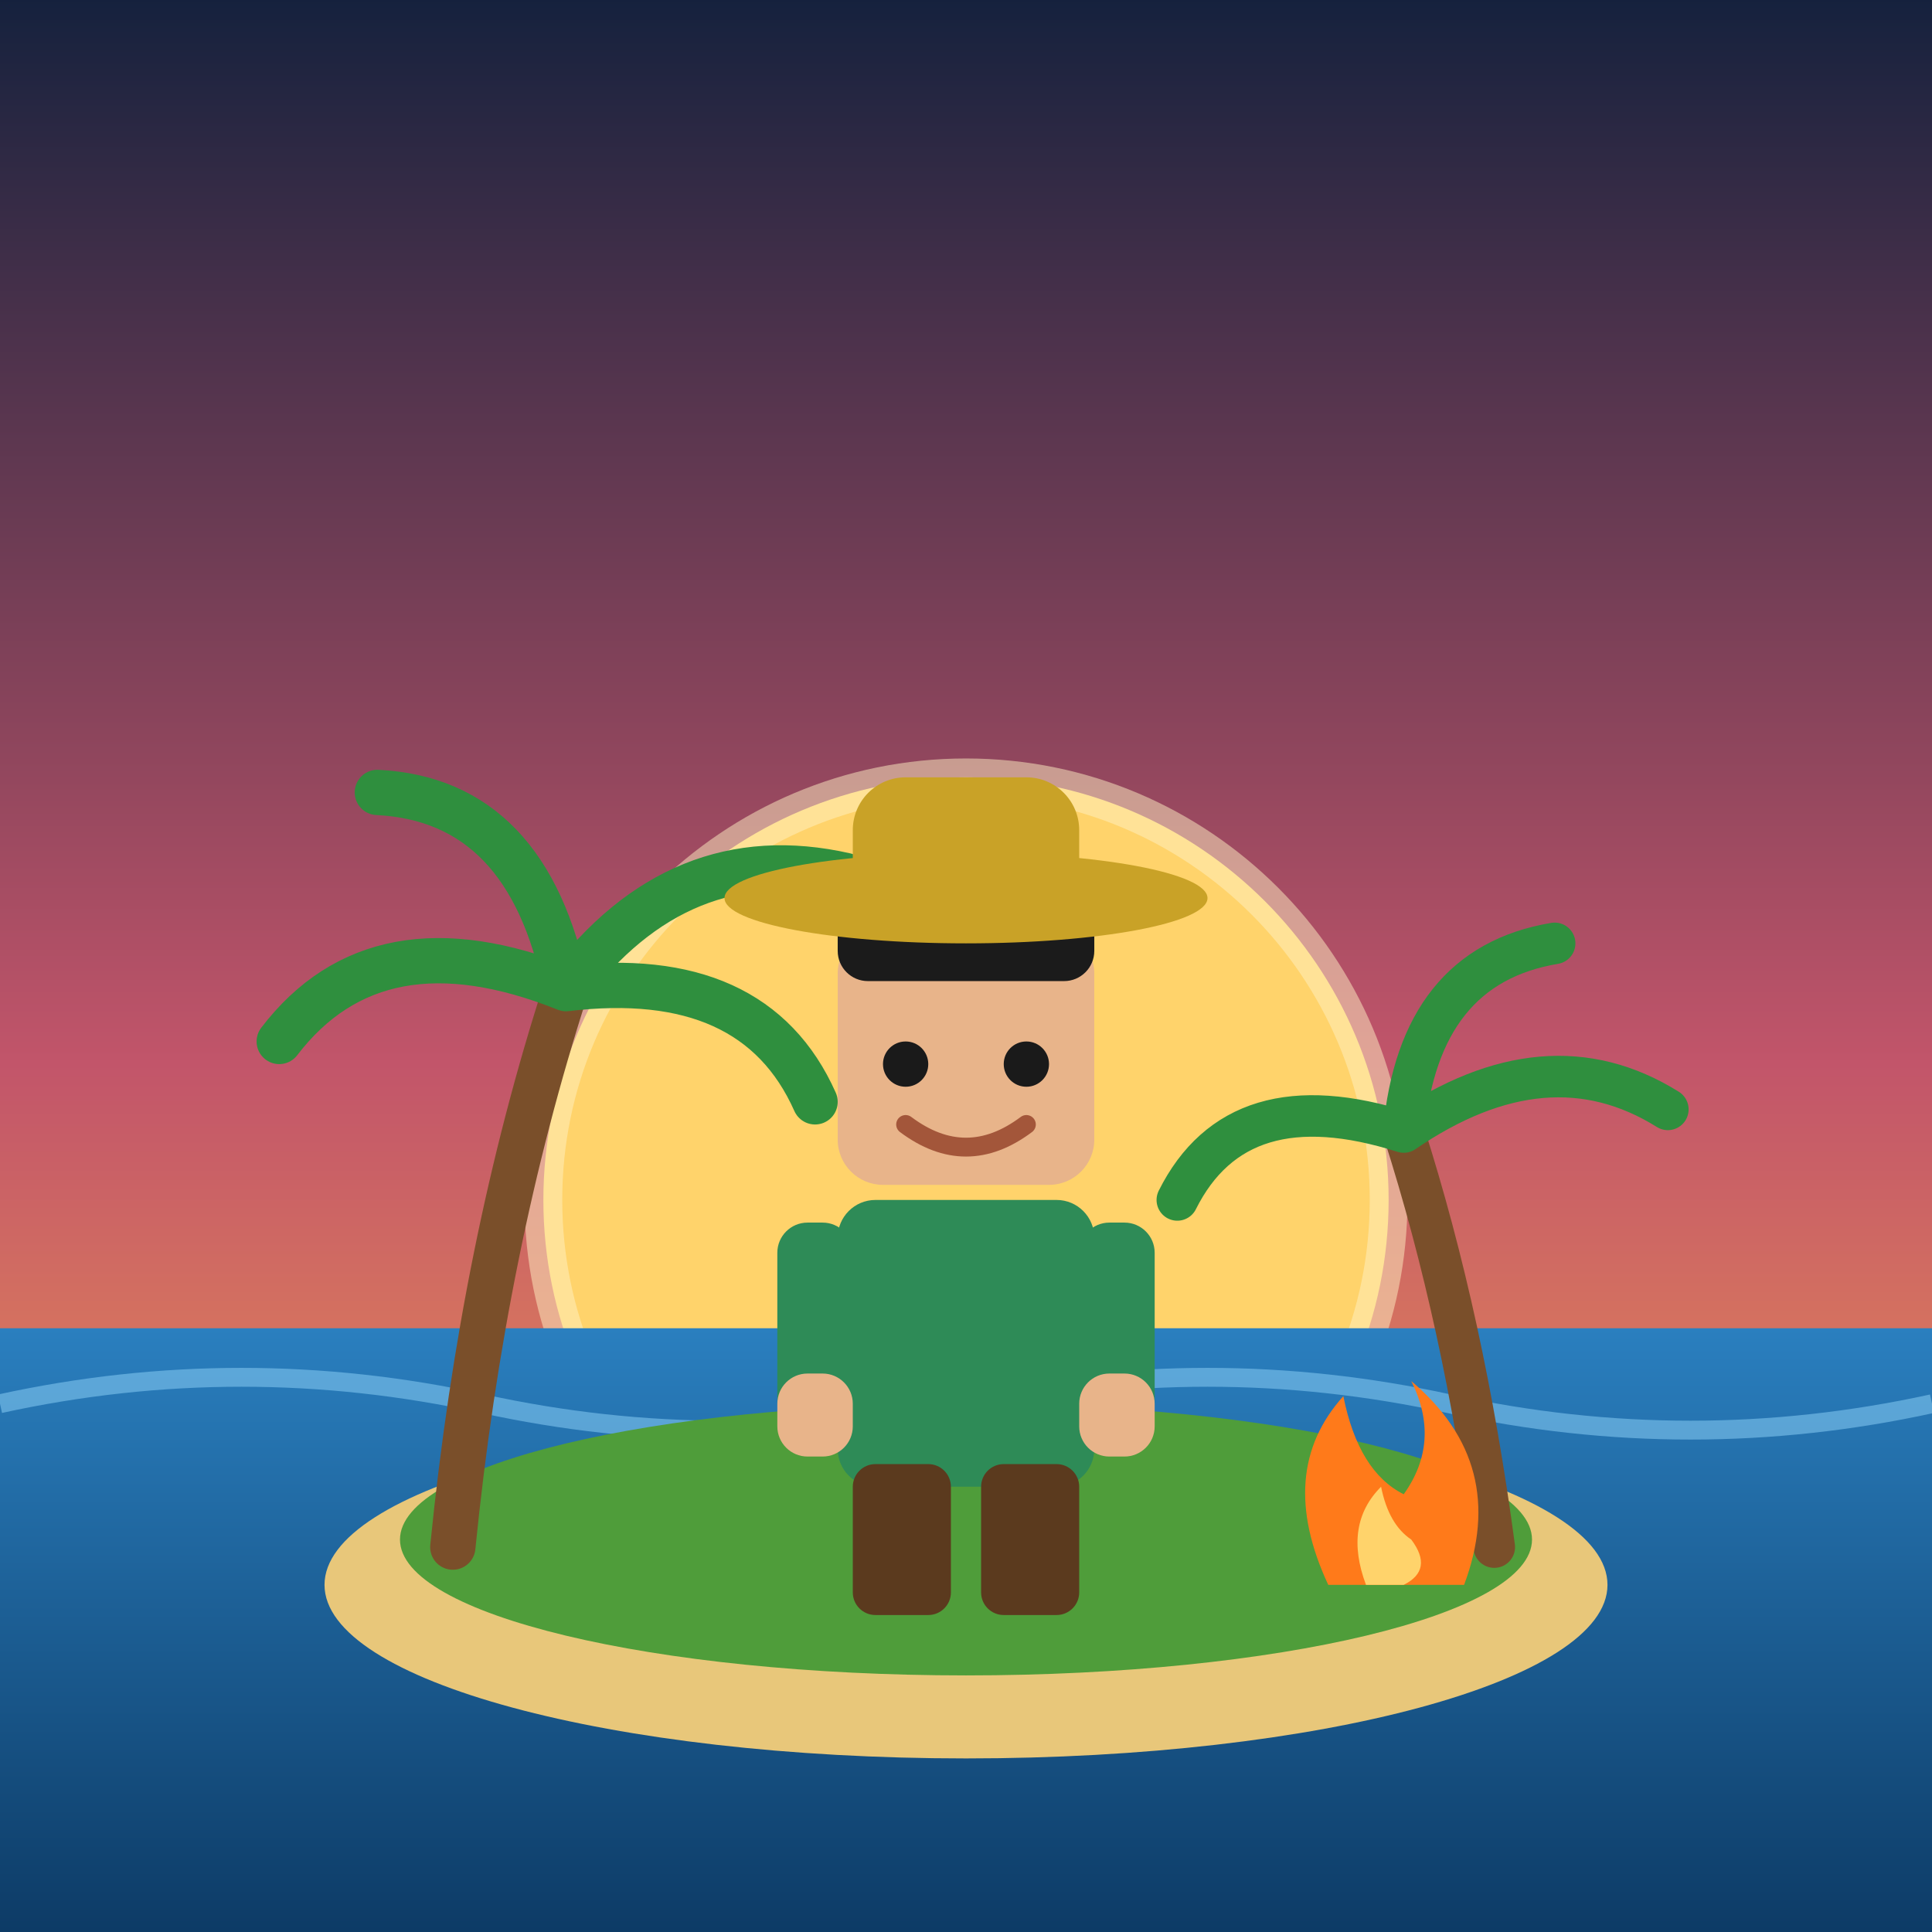
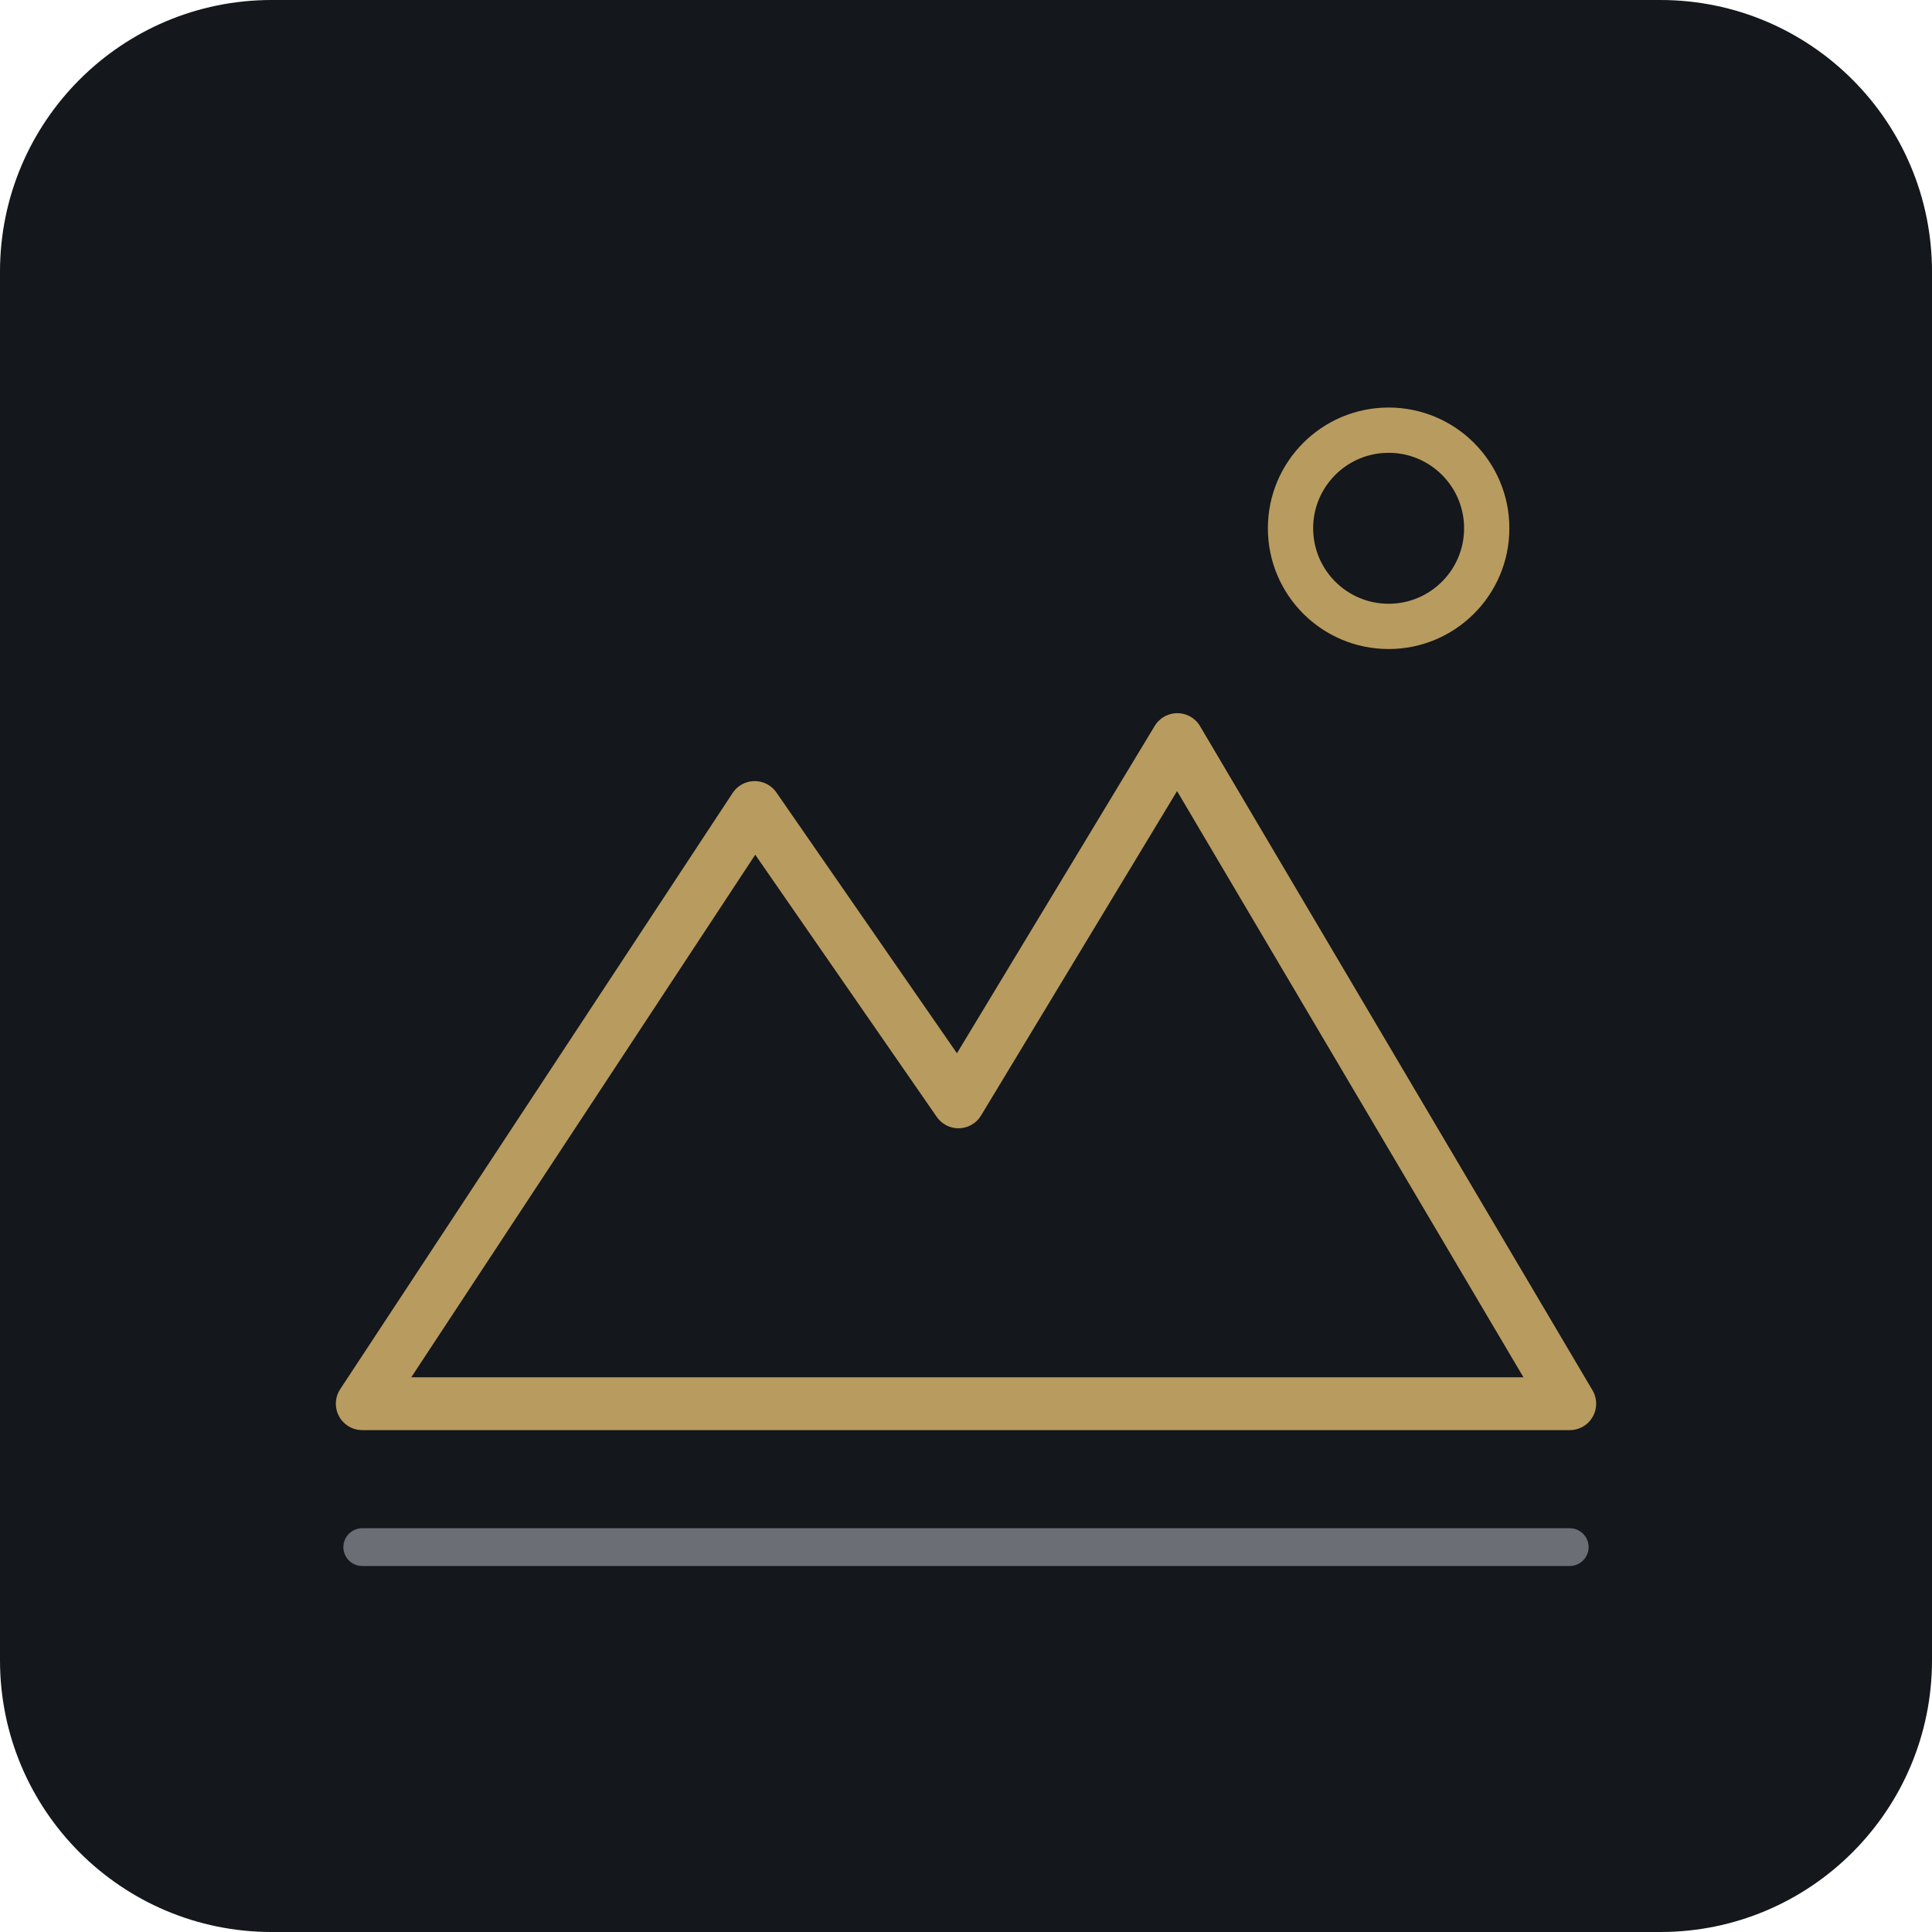
<svg xmlns="http://www.w3.org/2000/svg" viewBox="0 0 512 512">
-   <defs>
-     <linearGradient id="sky" x1="0" y1="0" x2="0" y2="1">
-       <stop offset="0" stop-color="#14213d" />
-       <stop offset=".55" stop-color="#c2556a" />
-       <stop offset="1" stop-color="#ffb347" />
-     </linearGradient>
-     <linearGradient id="sea" x1="0" y1="0" x2="0" y2="1">
-       <stop offset="0" stop-color="#2a7fbf" />
-       <stop offset="1" stop-color="#0d3b66" />
-     </linearGradient>
-   </defs>
-   <rect width="512" height="512" fill="url(#sky)" />
-   <circle cx="256" cy="318" r="112" fill="#ffd36b" />
-   <circle cx="256" cy="318" r="112" fill="none" stroke="#fff3c4" stroke-opacity=".5" stroke-width="10" />
-   <rect y="352" width="512" height="160" fill="url(#sea)" />
-   <path d="M0 372 Q64 358 128 372 T256 372 T384 372 T512 372" fill="none" stroke="#7fc4ee" stroke-width="5" stroke-opacity=".6" />
-   <ellipse cx="256" cy="420" rx="170" ry="46" fill="#e8c77a" />
-   <ellipse cx="256" cy="408" rx="150" ry="36" fill="#4f9d3a" />
-   <path d="M120 410 Q128 330 150 262" fill="none" stroke="#7a4f2a" stroke-width="12" stroke-linecap="round" />
-   <path d="M150 262 q-50 -20 -76 14 M150 262 q-10 -50 -50 -52 M150 262 q30 -40 74 -30 M150 262 q50 -6 66 30" fill="none" stroke="#2f8f3e" stroke-width="12" stroke-linecap="round" />
-   <path d="M396 410 Q388 350 372 300" fill="none" stroke="#7a4f2a" stroke-width="11" stroke-linecap="round" />
-   <path d="M372 300 q-44 -14 -60 18 M372 300 q4 -44 40 -50 M372 300 q38 -26 70 -6" fill="none" stroke="#2f8f3e" stroke-width="11" stroke-linecap="round" />
-   <rect x="222" y="318" width="68" height="76" rx="10" fill="#2e8b57" />
-   <rect x="206" y="324" width="20" height="56" rx="8" fill="#2e8b57" />
-   <rect x="286" y="324" width="20" height="56" rx="8" fill="#2e8b57" />
-   <rect x="206" y="364" width="20" height="22" rx="8" fill="#e8b48a" />
-   <rect x="286" y="364" width="20" height="22" rx="8" fill="#e8b48a" />
-   <rect x="226" y="388" width="26" height="40" rx="6" fill="#5b3a1e" />
-   <rect x="260" y="388" width="26" height="40" rx="6" fill="#5b3a1e" />
-   <rect x="222" y="246" width="68" height="68" rx="12" fill="#e8b48a" />
-   <rect x="222" y="238" width="68" height="22" rx="8" fill="#1b1b1b" />
-   <ellipse cx="256" cy="238" rx="64" ry="12" fill="#c9a227" />
-   <rect x="226" y="206" width="60" height="36" rx="14" fill="#c9a227" />
-   <circle cx="240" cy="282" r="6" fill="#1a1a1a" />
-   <circle cx="272" cy="282" r="6" fill="#1a1a1a" />
-   <path d="M240 298 Q256 310 272 298" fill="none" stroke="#a3563a" stroke-width="5" stroke-linecap="round" />
-   <path d="M352 420 q-14 -30 4 -50 q4 20 16 26 q10 -14 2 -30 q26 22 14 54z" fill="#ff7a1a" />
-   <path d="M362 420 q-6 -16 4 -26 q2 10 8 14 q6 8 -2 12z" fill="#ffd36b" />
+   <rect width="512" height="512" rx="72" fill="#14171b" />
+   <path d="M96 372 L200 214 L254 292 L312 196 L416 372 Z" fill="none" stroke="#b89b5e" stroke-width="14" stroke-linejoin="round" />
+   <circle cx="368" cy="140" r="26" fill="none" stroke="#b89b5e" stroke-width="12" />
+   <path d="M96 410 H416" stroke="#6b6f75" stroke-width="10" stroke-linecap="round" />
</svg>
